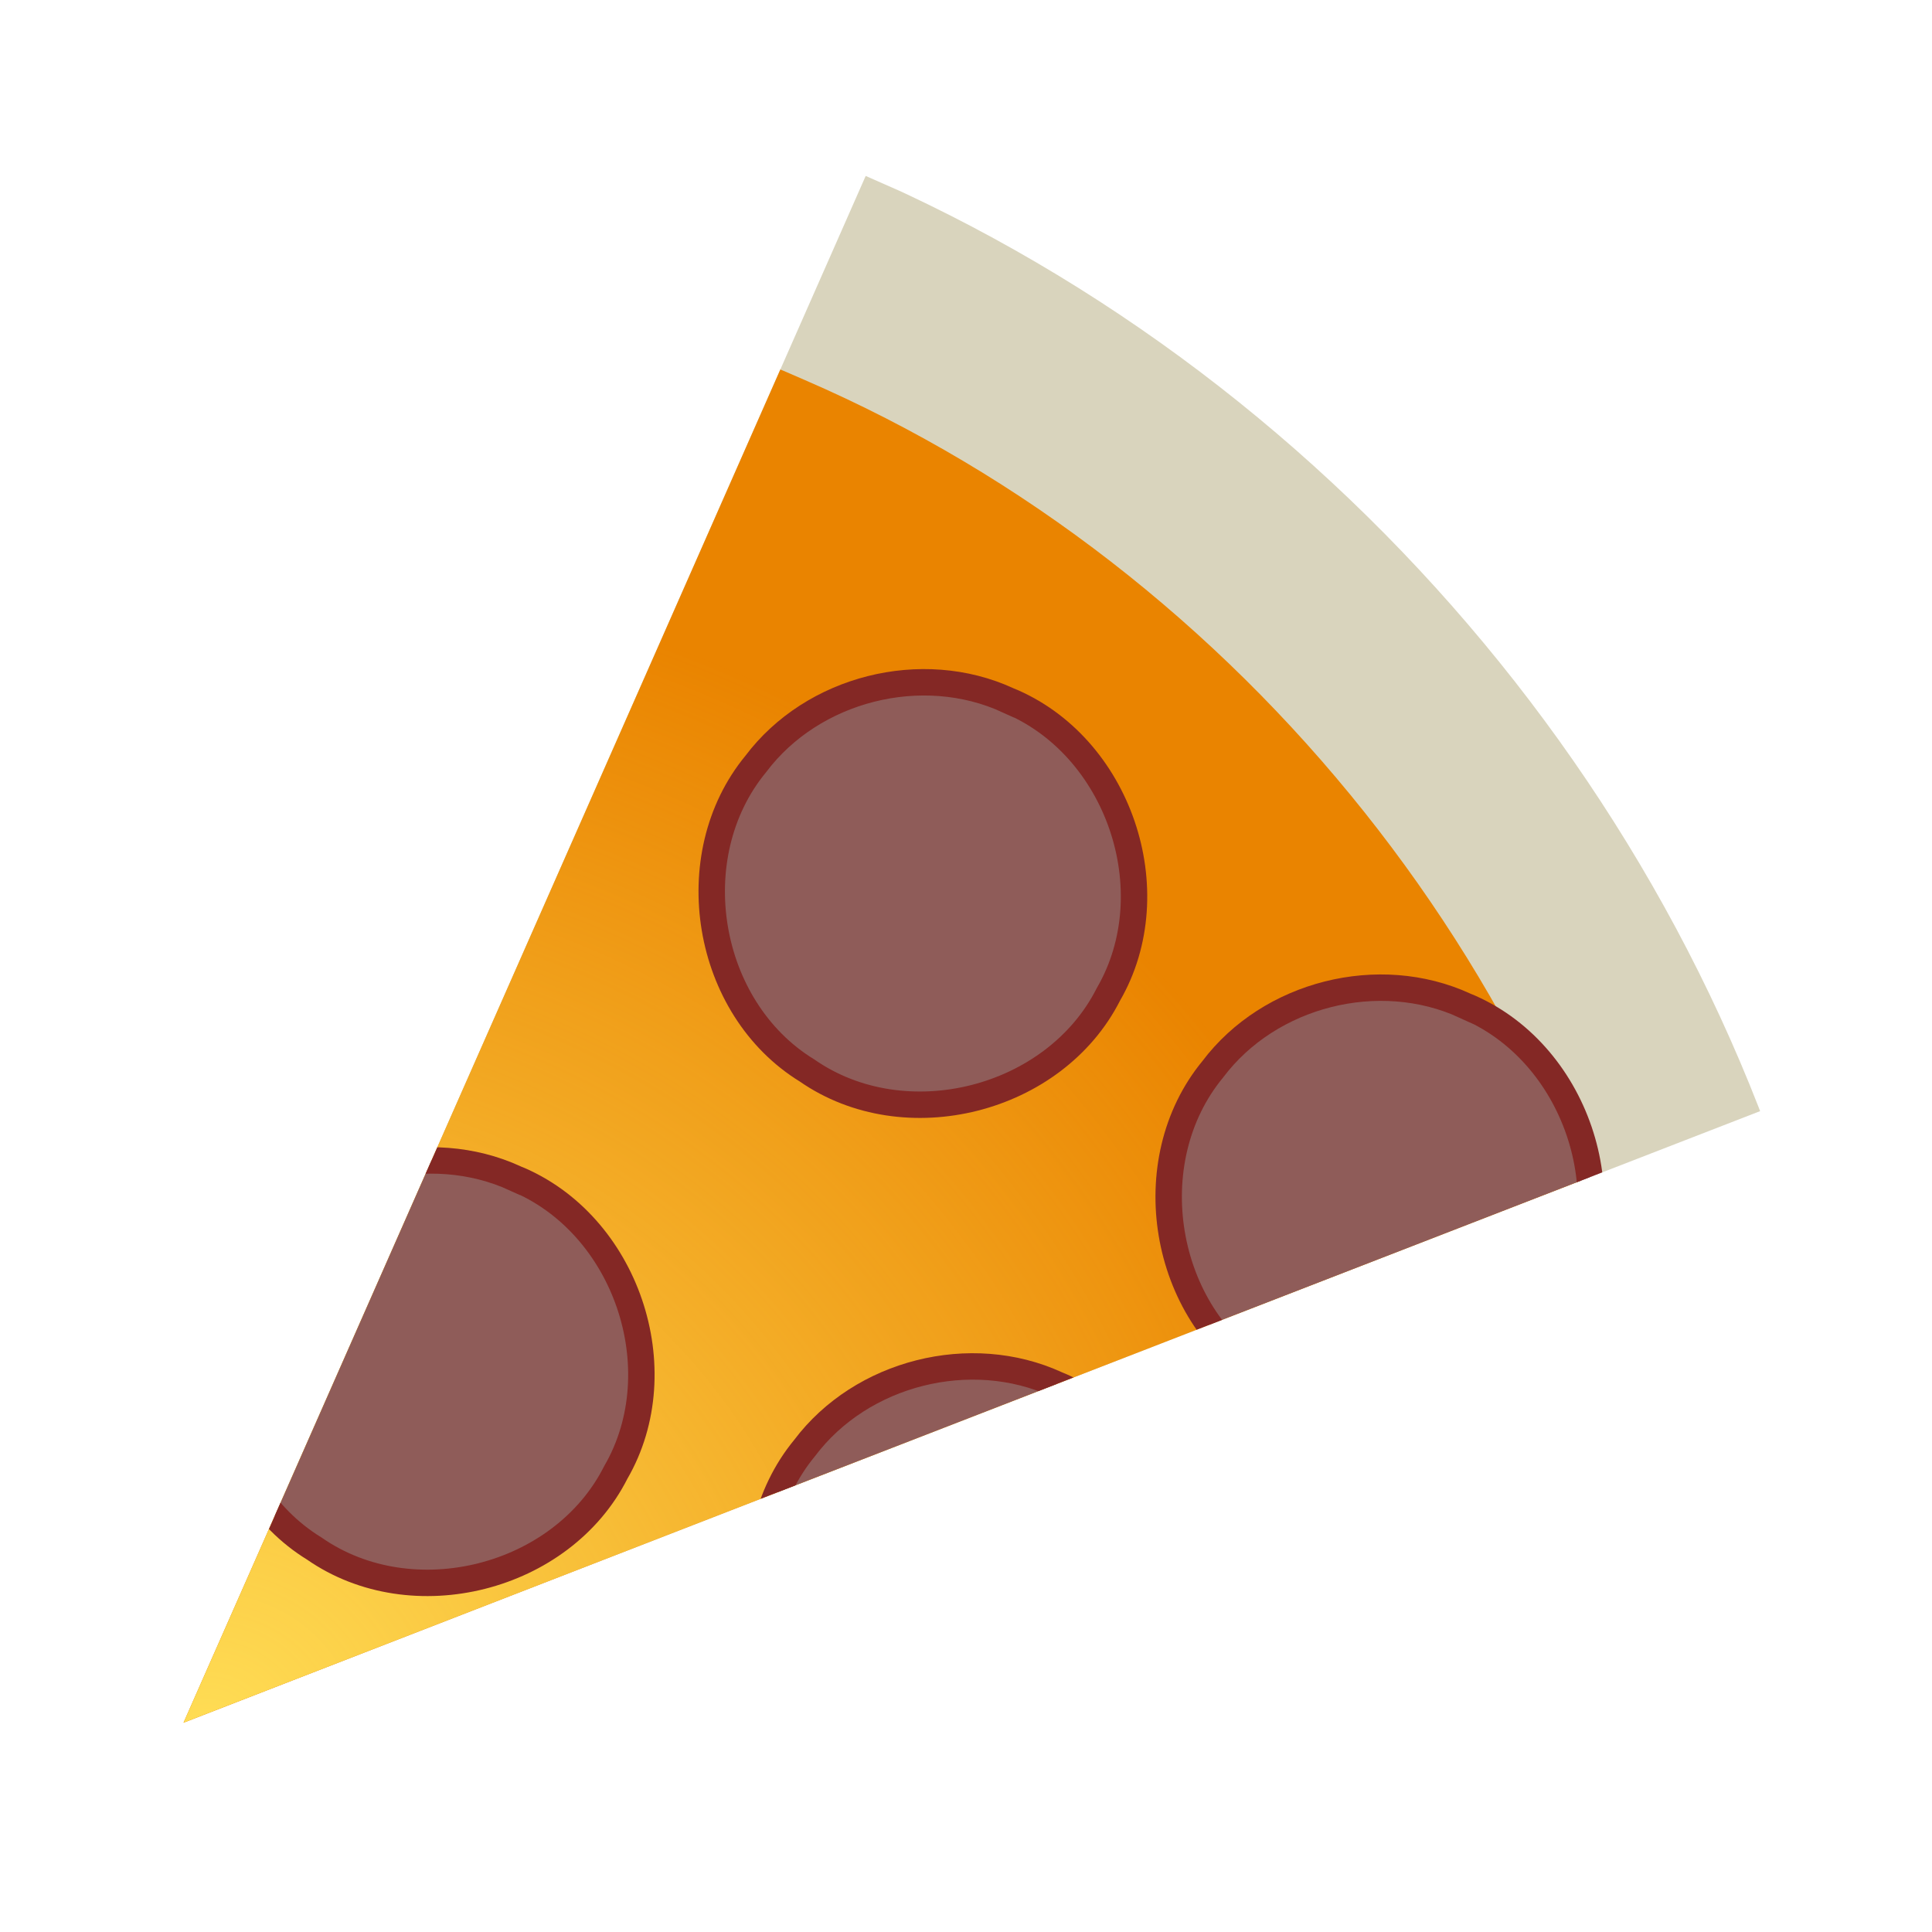
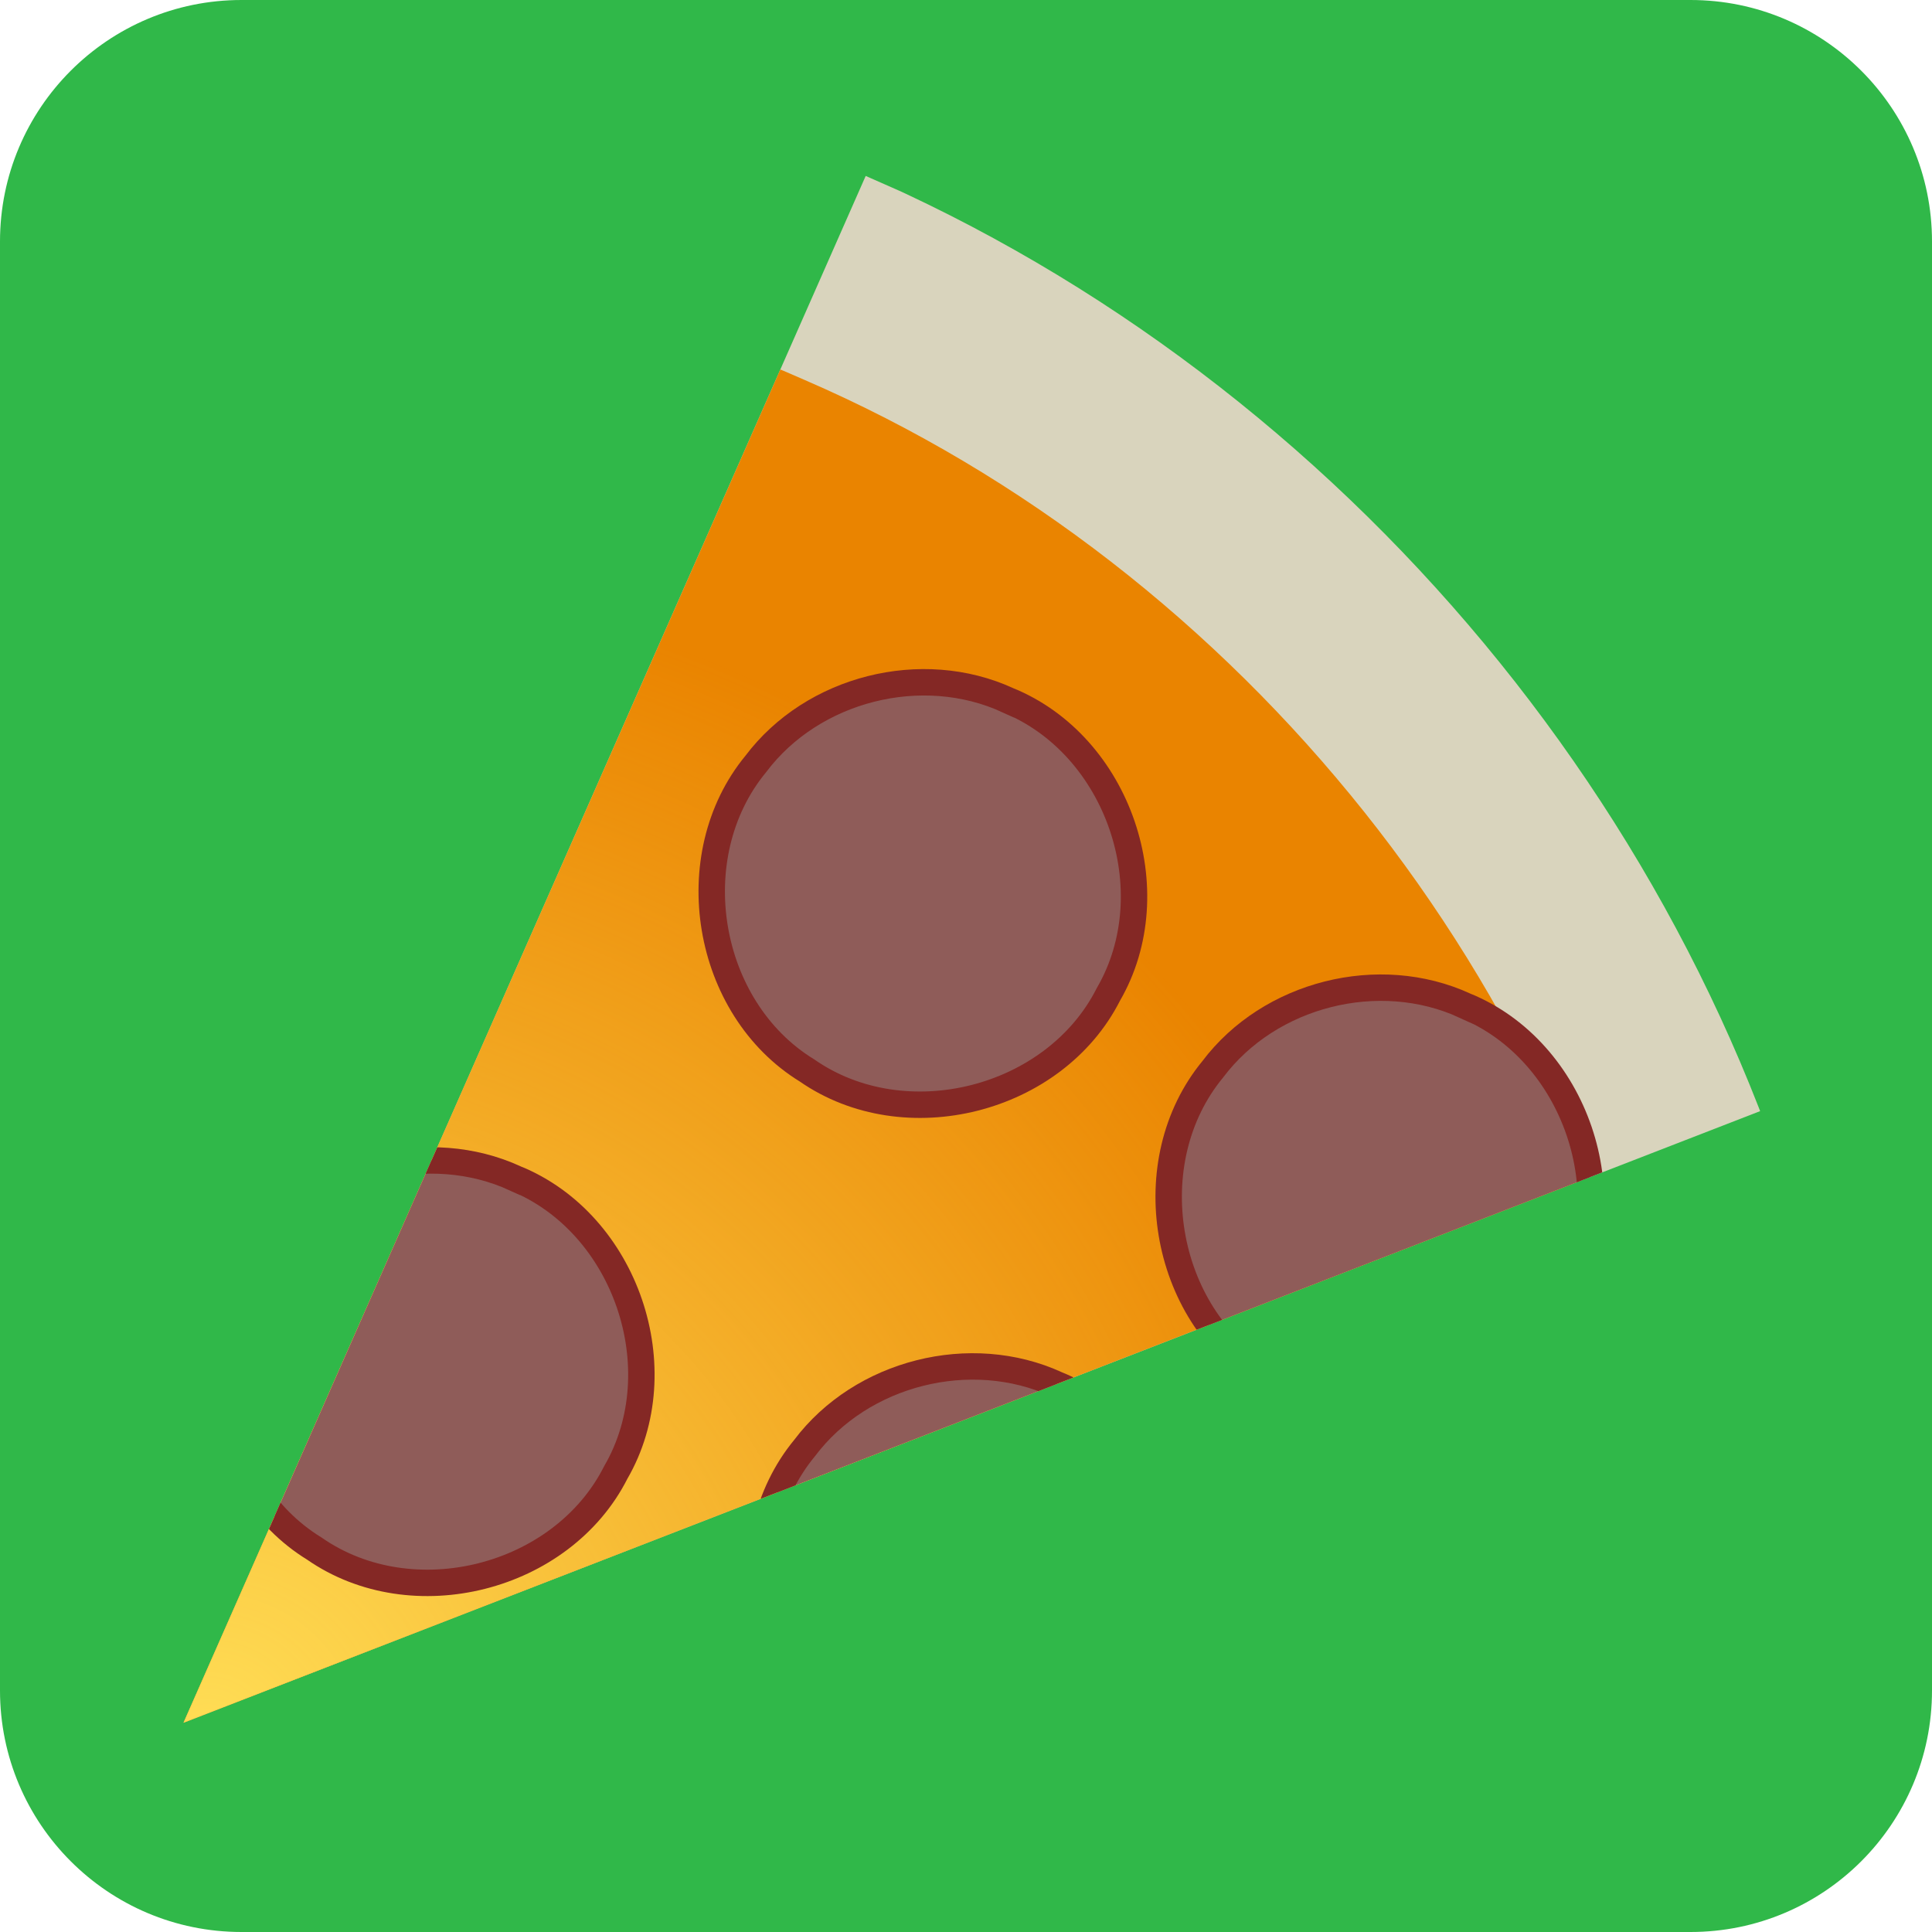
<svg xmlns="http://www.w3.org/2000/svg" xmlns:xlink="http://www.w3.org/1999/xlink" id="svg8" version="1.1" viewBox="0 0 270.933 270.933" height="1024" width="1024">
  <defs id="defs2">
    <linearGradient id="linearGradient8581">
      <stop style="stop-color:#ffdd55;stop-opacity:1;" offset="0" id="stop8577" />
      <stop style="stop-color:#ffdd55;stop-opacity:0;" offset="1" id="stop8579" />
    </linearGradient>
    <clipPath id="clipPath9642" clipPathUnits="userSpaceOnUse">
      <path id="path9644" d="M 135.467,135.467 270.933,270.933 V 135.467 Z" style="display:inline;fill:#d4aa00;stroke:#000000;stroke-width:0.265px;stroke-linecap:butt;stroke-linejoin:miter;stroke-opacity:1" />
    </clipPath>
    <clipPath id="clipPath12487" clipPathUnits="userSpaceOnUse">
      <path id="path12489" d="M 135.467,135.467 H 270.933 V 270.933 Z" style="display:none;fill:#d4aa00;fill-opacity:1;stroke:#000000;stroke-width:0.265px;stroke-linecap:butt;stroke-linejoin:miter;stroke-opacity:1" />
      <path d="M -5,-5 H 275.933 V 275.933 H -5 Z M 135.467,135.467 270.933,270.933 V 135.467 Z" class="powerclip" style="fill:#d4aa00;fill-opacity:1;stroke:#000000;stroke-width:0.265px;stroke-linecap:butt;stroke-linejoin:miter;stroke-opacity:1" id="lpe_path-effect12491" />
    </clipPath>
    <clipPath clipPathUnits="userSpaceOnUse" id="clipPath12487-3">
      <path style="display:none;fill:#d4aa00;fill-opacity:1;stroke:#000000;stroke-width:0.265px;stroke-linecap:butt;stroke-linejoin:miter;stroke-opacity:1" d="M 135.467,135.467 H 270.933 V 270.933 Z" id="path12489-7" />
      <path id="lpe_path-effect12491-2" style="fill:#d4aa00;fill-opacity:1;stroke:#000000;stroke-width:0.265px;stroke-linecap:butt;stroke-linejoin:miter;stroke-opacity:1" class="powerclip" d="M 9.538,18.938 H 260.479 V 259.896 H 9.538 Z M 135.467,135.467 270.933,270.933 V 135.467 Z" />
    </clipPath>
    <clipPath clipPathUnits="userSpaceOnUse" id="clipPath9642-7">
      <path style="display:inline;fill:#d4aa00;stroke:#000000;stroke-width:0.265px;stroke-linecap:butt;stroke-linejoin:miter;stroke-opacity:1" d="M 135.467,135.467 270.933,270.933 V 135.467 Z" id="path9644-3" />
    </clipPath>
    <clipPath id="clipath_lpe_path-effect16761" clipPathUnits="userSpaceOnUse">
      <path id="path16763" d="M 135.467,135.467 H 270.933 V 270.933 Z" style="display:none;fill:#d4aa00;fill-opacity:1;stroke:#000000;stroke-width:0.265px;stroke-linecap:butt;stroke-linejoin:miter;stroke-opacity:1" />
      <path d="M -5,-5 H 275.933 V 275.933 H -5 Z M 135.467,135.467 270.933,270.933 V 135.467 Z" class="powerclip" style="fill:#d4aa00;fill-opacity:1;stroke:#000000;stroke-width:0.265px;stroke-linecap:butt;stroke-linejoin:miter;stroke-opacity:1" id="lpe_path-effect16761" />
    </clipPath>
    <radialGradient xlink:href="#linearGradient8581" id="radialGradient8583" cx="135.46" cy="137.552" fx="135.46" fy="137.552" r="118.543" gradientTransform="matrix(0.3420635,0.7756123,-0.7250965,0.3197843,188.8627,-11.49883)" gradientUnits="userSpaceOnUse" />
    <clipPath clipPathUnits="userSpaceOnUse" id="clipPath8697">
      <path id="path8699" d="M 135.467,135.467 270.933,270.933 V 135.467 Z" style="fill:#8f5c59;fill-opacity:1;stroke:#000000;stroke-width:0.265px;stroke-linecap:butt;stroke-linejoin:miter;stroke-opacity:1" />
    </clipPath>
+     <clipPath id="clipPath168" clipPathUnits="userSpaceOnUse">
+       <rect ry="33.867" rx="33.867" y="0" x="-7.1054274e-15" height="270.933" width="270.933" id="rect170" style="fill:#ffdd55;stroke-width:0.265" />
+     </clipPath>
  </defs>
  <g style="display:none" id="layer1">
    <rect style="fill:#30b849;fill-opacity:1;stroke:none;stroke-width:0.265;stroke-miterlimit:4;stroke-dasharray:none;stroke-opacity:1" id="rect8311" width="270.933" height="270.933" x="-2.220446e-16" y="-2.220446e-16" />
  </g>
-   <g style="display:none" id="g164">
-     <rect y="-2.220446e-16" x="-2.220446e-16" height="270.933" width="270.933" id="rect162" style="fill:#30b849;fill-opacity:1;stroke:none;stroke-width:0.265;stroke-miterlimit:4;stroke-dasharray:none;stroke-opacity:1" />
+   <g style="display:inline" id="g164">
+     <rect clip-path="url(#clipPath168)" y="-2.220446e-16" x="-2.220446e-16" height="270.933" width="270.933" id="rect162" style="fill:#30b849;fill-opacity:1;stroke:none;stroke-width:0.265;stroke-miterlimit:4;stroke-dasharray:none;stroke-opacity:1" />
  </g>
  <g style="display:inline" id="layer3">
    <g id="g8174" clip-path="none" transform="matrix(0.7061652,-1.601196,1.601197,0.7061657,-286.8334,362.8277)">
      <g id="g8695" clip-path="url(#clipPath8697)">
        <path d="m 270.862,131.067 c 1.648,42.169 -17.92,84.443 -51.137,110.474 -32.723,26.342 -78.064,35.882 -118.627,24.96 C 60.208,256.063 25.264,225.259 9.779,186.002 -6.145,147.128 -2.368,100.949 19.661,65.18 41.319,28.961 80.804,4.244 122.847,0.589 164.646,-3.595 207.834,13.184 235.842,44.494 c 21.438,23.52 34.076,54.763 35.02,86.573 z" style="opacity:1;fill:#d9d4bd;fill-opacity:1;stroke:none;stroke-width:0.265;stroke-opacity:1" id="path1458" />
        <path d="m 254,137.583 c 0.278,38.266 -19.458,75.924 -51.083,97.471 -31.152,21.889 -73.084,27.159 -108.684,13.66 C 58.261,235.663 29.82,204.06 20.62,166.915 10.935,130.094 20.58,88.948 45.62,60.268 70.247,31.231 109.495,15.561 147.348,19.647 c 38.101,3.56 73.591,26.971 91.86,60.596 9.674,17.457 14.814,37.383 14.792,57.34 z" style="display:inline;opacity:1;mix-blend-mode:normal;fill:#ea8400;fill-opacity:1;stroke:none;stroke-width:0.237;stroke-opacity:1" id="path1461" />
        <path id="path1461-0" style="display:inline;opacity:1;mix-blend-mode:normal;fill:url(#radialGradient8583);fill-opacity:1;stroke:none;stroke-width:0.237;stroke-opacity:1" d="m 254,137.583 c 0.278,38.266 -19.458,75.924 -51.083,97.471 -31.152,21.889 -73.084,27.159 -108.683,13.66 -35.973,-13.051 -64.414,-44.654 -73.614,-81.799 -9.684,-36.821 -0.04,-77.967 25,-106.647 24.627,-29.037 63.875,-44.707 101.728,-40.621 38.101,3.56 73.591,26.971 91.86,60.596 9.674,17.457 14.814,37.383 14.792,57.34 z" />
        <path d="M 93.224,99.846 C 93.501,109.406 84.413,117.779 74.908,116.723 65.358,116.219 57.755,106.477 59.583,97.09 60.866,87.613 71.196,80.831 80.402,83.42 c 7.381,1.725 12.941,8.848 12.822,16.427 z" style="fill:#8f5c59;fill-opacity:1;stroke:#842825;stroke-width:2.117;stroke-miterlimit:4;stroke-dasharray:none;stroke-opacity:1" id="path8014" />
        <path d="m 140.663,55.055 c 0.277,9.56 -8.811,17.933 -18.316,16.877 -9.55,-0.504 -17.154,-10.246 -15.325,-19.633 1.282,-9.477 11.613,-16.26 20.818,-13.671 7.381,1.725 12.941,8.848 12.822,16.427 z" style="display:inline;fill:#8f5c59;fill-opacity:1;stroke:#842825;stroke-width:2.117;stroke-miterlimit:4;stroke-dasharray:none;stroke-opacity:1" id="path8014-3" />
        <path d="m 176.897,88.612 c 0.277,9.56 -8.811,17.933 -18.316,16.877 -9.55,-0.504 -17.154,-10.246 -15.325,-19.633 1.282,-9.477 11.613,-16.26 20.818,-13.671 7.381,1.725 12.941,8.848 12.822,16.427 z" style="display:inline;fill:#8f5c59;fill-opacity:1;stroke:#842825;stroke-width:2.117;stroke-miterlimit:4;stroke-dasharray:none;stroke-opacity:1" id="path8014-6" />
        <path d="m 219.02,73.202 c 0.277,9.56 -8.811,17.933 -18.316,16.877 -9.55,-0.504 -17.154,-10.246 -15.325,-19.633 1.282,-9.477 11.613,-16.26 20.818,-13.671 7.381,1.725 12.941,8.848 12.822,16.427 z" style="display:inline;fill:#8f5c59;fill-opacity:1;stroke:#842825;stroke-width:2.117;stroke-miterlimit:4;stroke-dasharray:none;stroke-opacity:1" id="path8014-7" />
        <path d="m 237.787,116.753 c 0.277,9.56 -8.811,17.933 -18.316,16.877 -9.55,-0.504 -17.154,-10.246 -15.325,-19.633 1.282,-9.477 11.613,-16.26 20.818,-13.671 7.381,1.725 12.941,8.848 12.822,16.427 z" style="display:inline;fill:#8f5c59;fill-opacity:1;stroke:#842825;stroke-width:2.117;stroke-miterlimit:4;stroke-dasharray:none;stroke-opacity:1" id="path8014-5" />
        <path d="m 186.102,142.19 c 0.277,9.56 -8.811,17.933 -18.316,16.877 -9.55,-0.504 -17.154,-10.246 -15.325,-19.633 1.282,-9.477 11.613,-16.26 20.818,-13.671 7.381,1.725 12.941,8.848 12.822,16.427 z" style="display:inline;fill:#8f5c59;fill-opacity:1;stroke:#842825;stroke-width:2.117;stroke-miterlimit:4;stroke-dasharray:none;stroke-opacity:1" id="path8014-35" />
        <path d="m 237.09,162.85 c 0.277,9.56 -8.811,17.933 -18.316,16.877 -9.55,-0.504 -17.154,-10.246 -15.325,-19.633 1.282,-9.477 11.613,-16.26 20.818,-13.671 7.381,1.725 12.941,8.848 12.822,16.427 z" style="display:inline;fill:#8f5c59;fill-opacity:1;stroke:#842825;stroke-width:2.117;stroke-miterlimit:4;stroke-dasharray:none;stroke-opacity:1" id="path8014-62" />
        <path d="m 129.396,116.985 c 0.277,9.56 -8.811,17.933 -18.316,16.877 -9.55,-0.504 -17.154,-10.246 -15.325,-19.633 1.282,-9.477 11.613,-16.26 20.818,-13.671 7.381,1.725 12.941,8.848 12.822,16.427 z" style="display:inline;fill:#8f5c59;fill-opacity:1;stroke:#842825;stroke-width:2.117;stroke-miterlimit:4;stroke-dasharray:none;stroke-opacity:1" id="path8014-9" />
        <path d="m 60.622,133.761 c 0.277,9.56 -8.811,17.933 -18.316,16.877 -9.55,-0.504 -17.154,-10.246 -15.325,-19.633 1.282,-9.477 11.613,-16.26 20.818,-13.671 7.381,1.725 12.941,8.848 12.822,16.427 z" style="display:inline;fill:#8f5c59;fill-opacity:1;stroke:#842825;stroke-width:2.117;stroke-miterlimit:4;stroke-dasharray:none;stroke-opacity:1" id="path8014-1" />
        <path d="m 104.989,148.862 c 0.277,9.56 -8.811,17.933 -18.316,16.877 -9.55,-0.504 -17.154,-10.246 -15.325,-19.633 1.282,-9.477 11.613,-16.26 20.818,-13.671 7.381,1.725 12.941,8.848 12.822,16.427 z" style="display:inline;fill:#8f5c59;fill-opacity:1;stroke:#842825;stroke-width:2.117;stroke-miterlimit:4;stroke-dasharray:none;stroke-opacity:1" id="path8014-2" />
        <path d="m 145.37,170.057 c 0.277,9.56 -8.811,17.933 -18.316,16.877 -9.55,-0.504 -17.154,-10.246 -15.325,-19.633 1.282,-9.477 11.613,-16.26 20.818,-13.671 7.381,1.725 12.941,8.848 12.822,16.427 z" style="display:inline;fill:#8f5c59;fill-opacity:1;stroke:#842825;stroke-width:2.117;stroke-miterlimit:4;stroke-dasharray:none;stroke-opacity:1" id="path8014-70" />
        <path d="m 188.506,188.548 c 0.277,9.56 -8.811,17.933 -18.316,16.877 -9.55,-0.504 -17.154,-10.246 -15.325,-19.633 1.282,-9.477 11.613,-16.26 20.818,-13.671 7.381,1.725 12.941,8.848 12.822,16.427 z" style="display:inline;fill:#8f5c59;fill-opacity:1;stroke:#842825;stroke-width:2.117;stroke-miterlimit:4;stroke-dasharray:none;stroke-opacity:1" id="path8014-93" />
        <path d="m 98.398,202.414 c 0.277,9.56 -8.811,17.933 -18.316,16.877 -9.55,-0.504 -17.154,-10.246 -15.325,-19.633 1.282,-9.477 11.613,-16.26 20.818,-13.671 7.381,1.725 12.941,8.848 12.822,16.427 z" style="display:inline;fill:#8f5c59;fill-opacity:1;stroke:#842825;stroke-width:2.117;stroke-miterlimit:4;stroke-dasharray:none;stroke-opacity:1" id="path8014-60" />
        <path d="m 181.401,228.472 c 0.277,9.56 -8.811,17.933 -18.316,16.877 -9.55,-0.504 -17.154,-10.246 -15.325,-19.633 1.282,-9.477 11.613,-16.26 20.818,-13.671 7.381,1.725 12.941,8.848 12.822,16.427 z" style="display:inline;fill:#8f5c59;fill-opacity:1;stroke:#842825;stroke-width:2.117;stroke-miterlimit:4;stroke-dasharray:none;stroke-opacity:1" id="path8014-626" />
        <path d="m 143.323,217.214 c 0.277,9.56 -8.811,17.933 -18.316,16.877 -9.55,-0.504 -17.154,-10.246 -15.325,-19.633 1.282,-9.477 11.613,-16.26 20.818,-13.671 7.381,1.725 12.941,8.848 12.822,16.427 z" style="display:inline;fill:#8f5c59;fill-opacity:1;stroke:#842825;stroke-width:2.117;stroke-miterlimit:4;stroke-dasharray:none;stroke-opacity:1" id="path8014-18" />
        <path d="m 60.952,175.812 c 0.277,9.56 -8.811,17.933 -18.316,16.877 -9.55,-0.504 -17.154,-10.246 -15.325,-19.633 1.282,-9.477 11.613,-16.26 20.818,-13.671 7.381,1.725 12.941,8.848 12.822,16.427 z" style="display:inline;fill:#8f5c59;fill-opacity:1;stroke:#842825;stroke-width:2.117;stroke-miterlimit:4;stroke-dasharray:none;stroke-opacity:1" id="path8014-79" />
        <path d="M 95.824,50.699 C 96.101,60.259 87.013,68.632 77.508,67.576 67.958,67.072 60.354,57.33 62.183,47.943 63.465,38.466 73.796,31.684 83.001,34.273 c 7.381,1.725 12.941,8.848 12.822,16.427 z" style="display:inline;fill:#8f5c59;fill-opacity:1;stroke:#842825;stroke-width:2.117;stroke-miterlimit:4;stroke-dasharray:none;stroke-opacity:1" id="path8014-20" />
        <path d="m 183.646,43.954 c 0.277,9.56 -8.811,17.933 -18.316,16.877 -9.55,-0.504 -17.154,-10.246 -15.325,-19.633 1.282,-9.477 11.613,-16.26 20.818,-13.671 7.381,1.725 12.941,8.848 12.822,16.427 z" style="display:inline;fill:#8f5c59;fill-opacity:1;stroke:#842825;stroke-width:2.117;stroke-miterlimit:4;stroke-dasharray:none;stroke-opacity:1" id="path8014-23" />
        <path d="m 229.476,206.228 c 0.277,9.56 -8.811,17.933 -18.316,16.877 -9.55,-0.504 -17.154,-10.246 -15.325,-19.633 1.282,-9.477 11.613,-16.26 20.818,-13.671 7.381,1.725 12.941,8.848 12.822,16.427 z" style="display:inline;fill:#8f5c59;fill-opacity:1;stroke:#842825;stroke-width:2.117;stroke-miterlimit:4;stroke-dasharray:none;stroke-opacity:1" id="path8014-75" />
      </g>
    </g>
  </g>
</svg>
